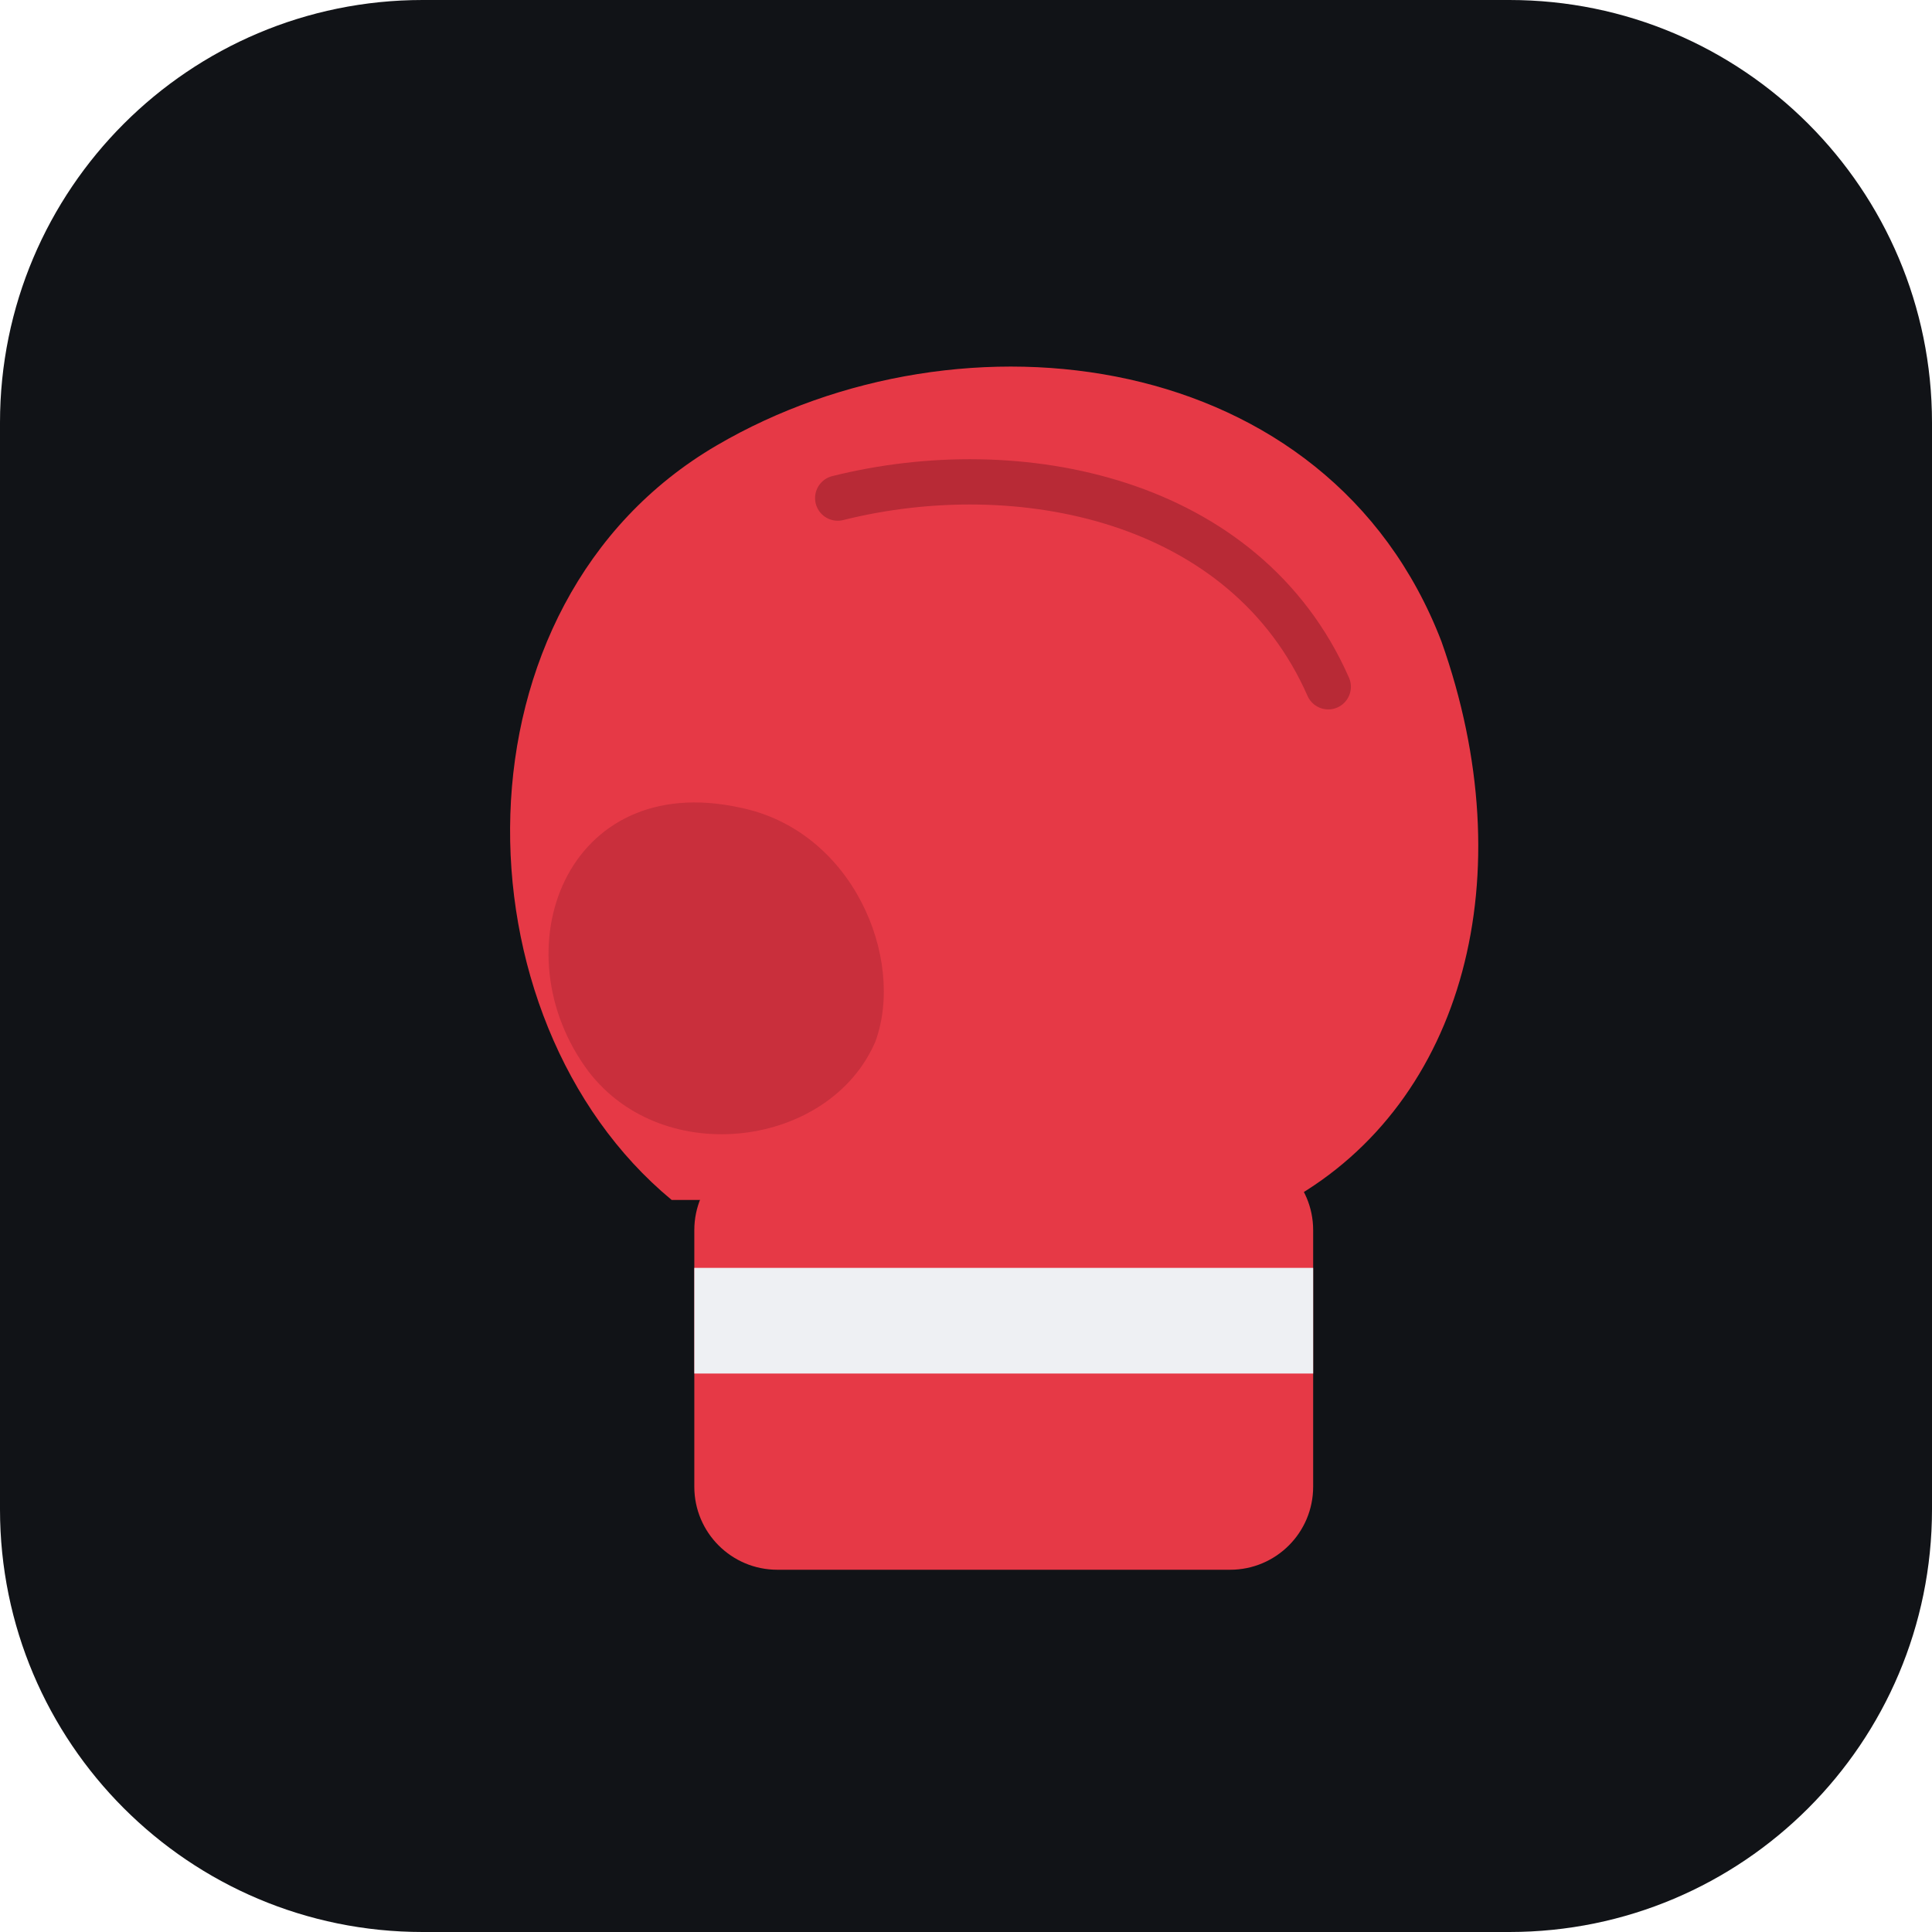
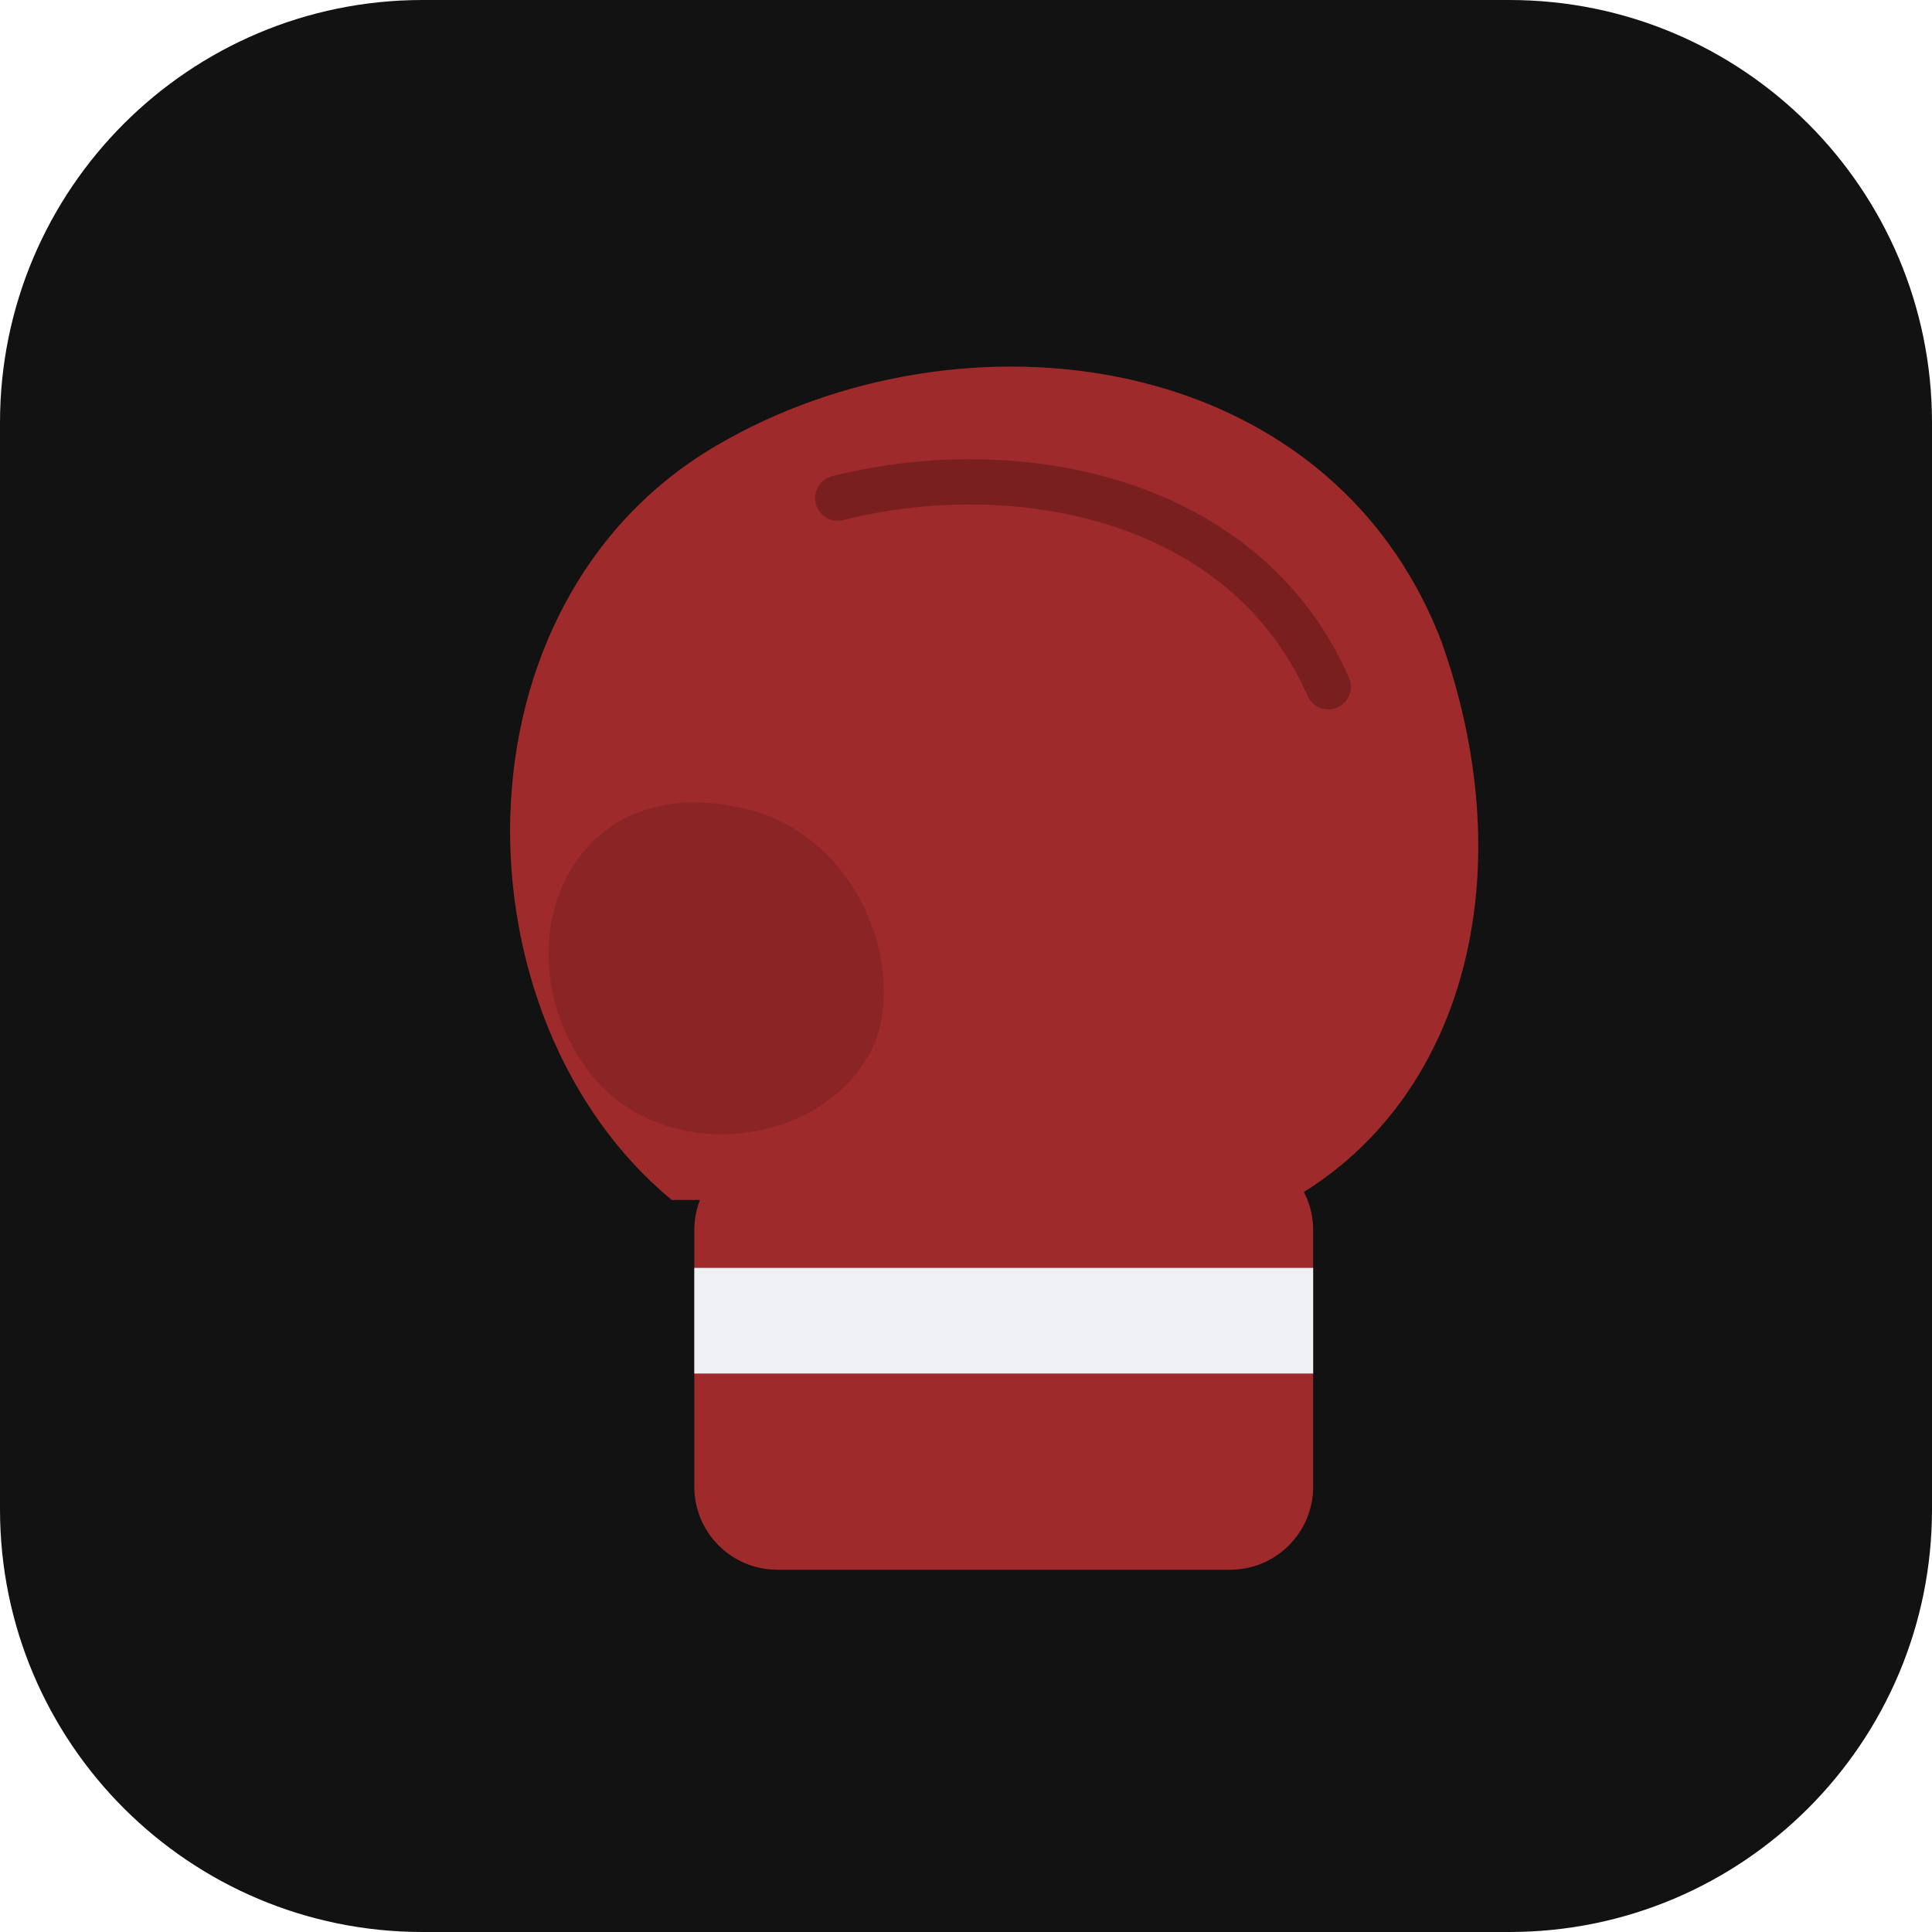
<svg xmlns="http://www.w3.org/2000/svg" viewBox="0 0 512 512">
-   <rect width="512" height="512" rx="112" fill="#111317" />
+   <rect width="512" height="512" rx="112" fill="#121212" />
  <g id="guante">
-     <path d="M178 318 C 120 270 118 160 190 118 C 255 80 352 92 382 170 C 404 232 388 292 342 318 Z" fill="#e63946" />
-     <path d="M222 132 C 270 120 330 132 352 182" fill="none" stroke="#b82a36" stroke-width="12" stroke-linecap="round" />
-     <path d="M196 214 C 150 204 132 252 156 284 C 176 310 220 304 232 276 C 240 254 226 220 196 214 Z" fill="#c92f3c" />
-     <rect x="184" y="304" width="164" height="112" rx="22" fill="#e63946" />
+     <path d="M178 318 C 120 270 118 160 190 118 C 255 80 352 92 382 170 C 404 232 388 292 342 318 Z" fill="#9e2a2b" />
+     <path d="M222 132 C 270 120 330 132 352 182" fill="none" stroke="#7a1f20" stroke-width="12" stroke-linecap="round" />
+     <path d="M196 214 C 150 204 132 252 156 284 C 176 310 220 304 232 276 C 240 254 226 220 196 214 Z" fill="#8a2425" />
+     <rect x="184" y="304" width="164" height="112" rx="22" fill="#9e2a2b" />
    <rect x="184" y="336" width="164" height="28" fill="#eef0f3" />
  </g>
</svg>
